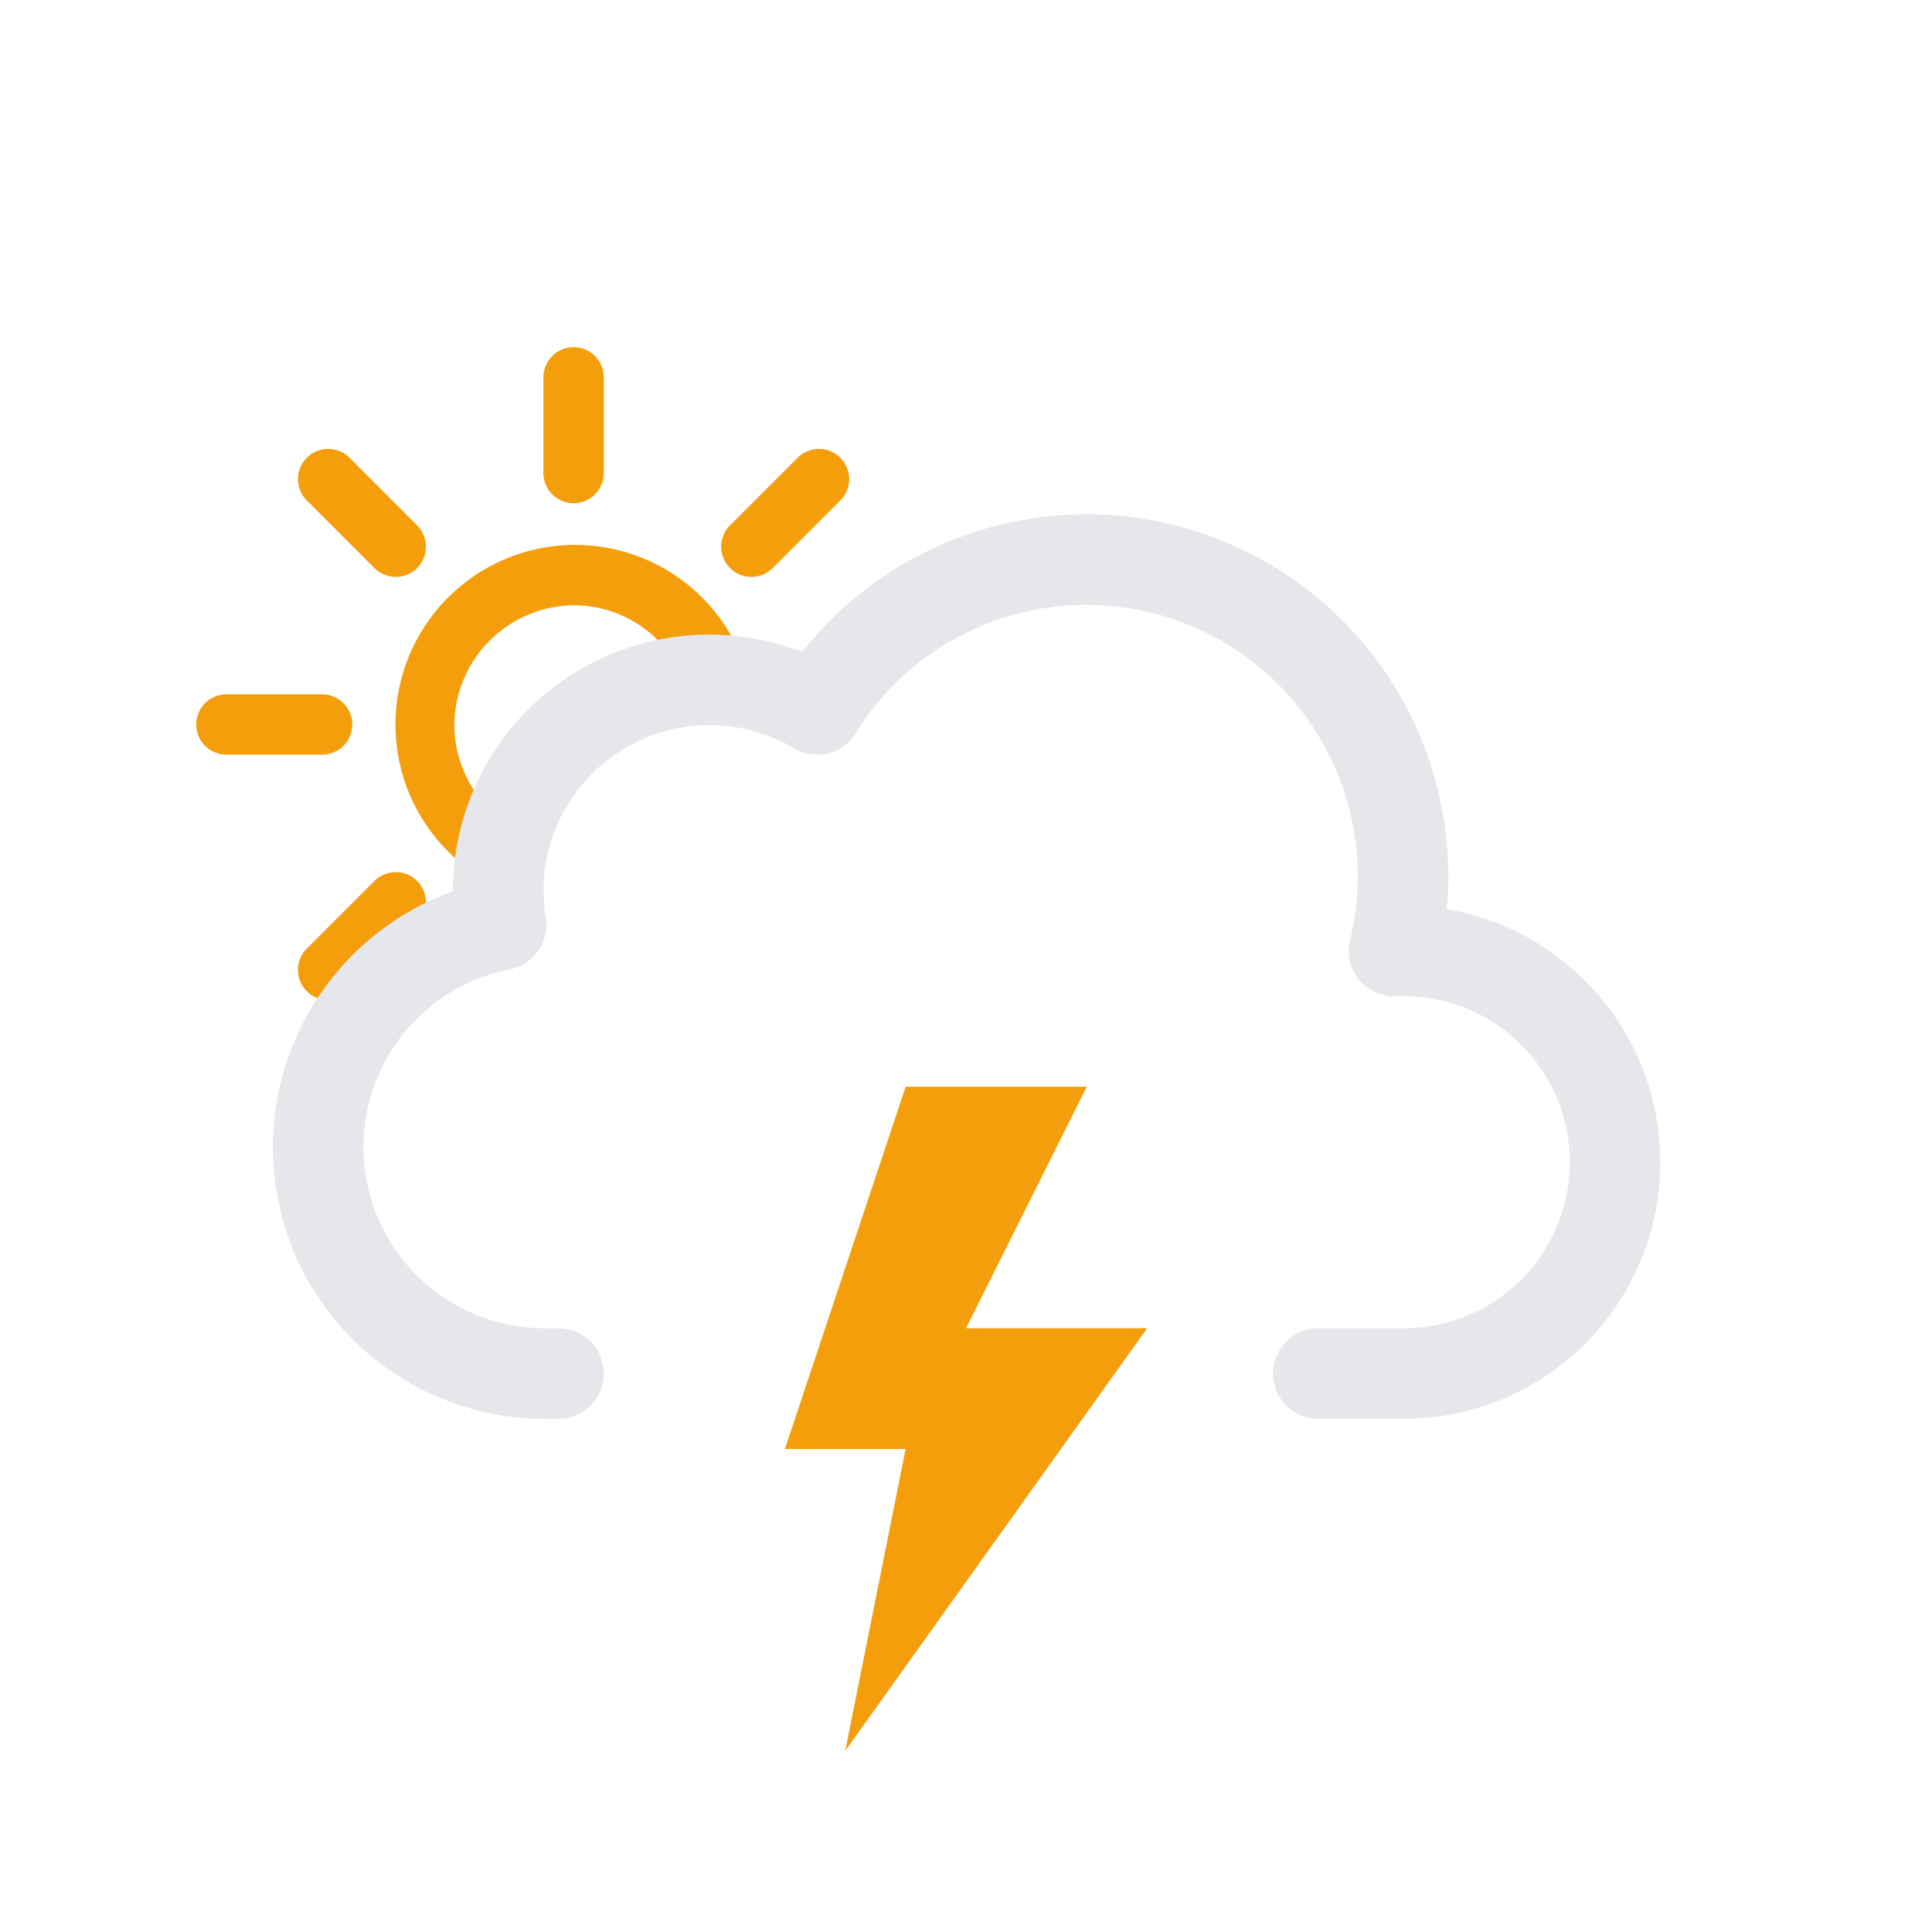
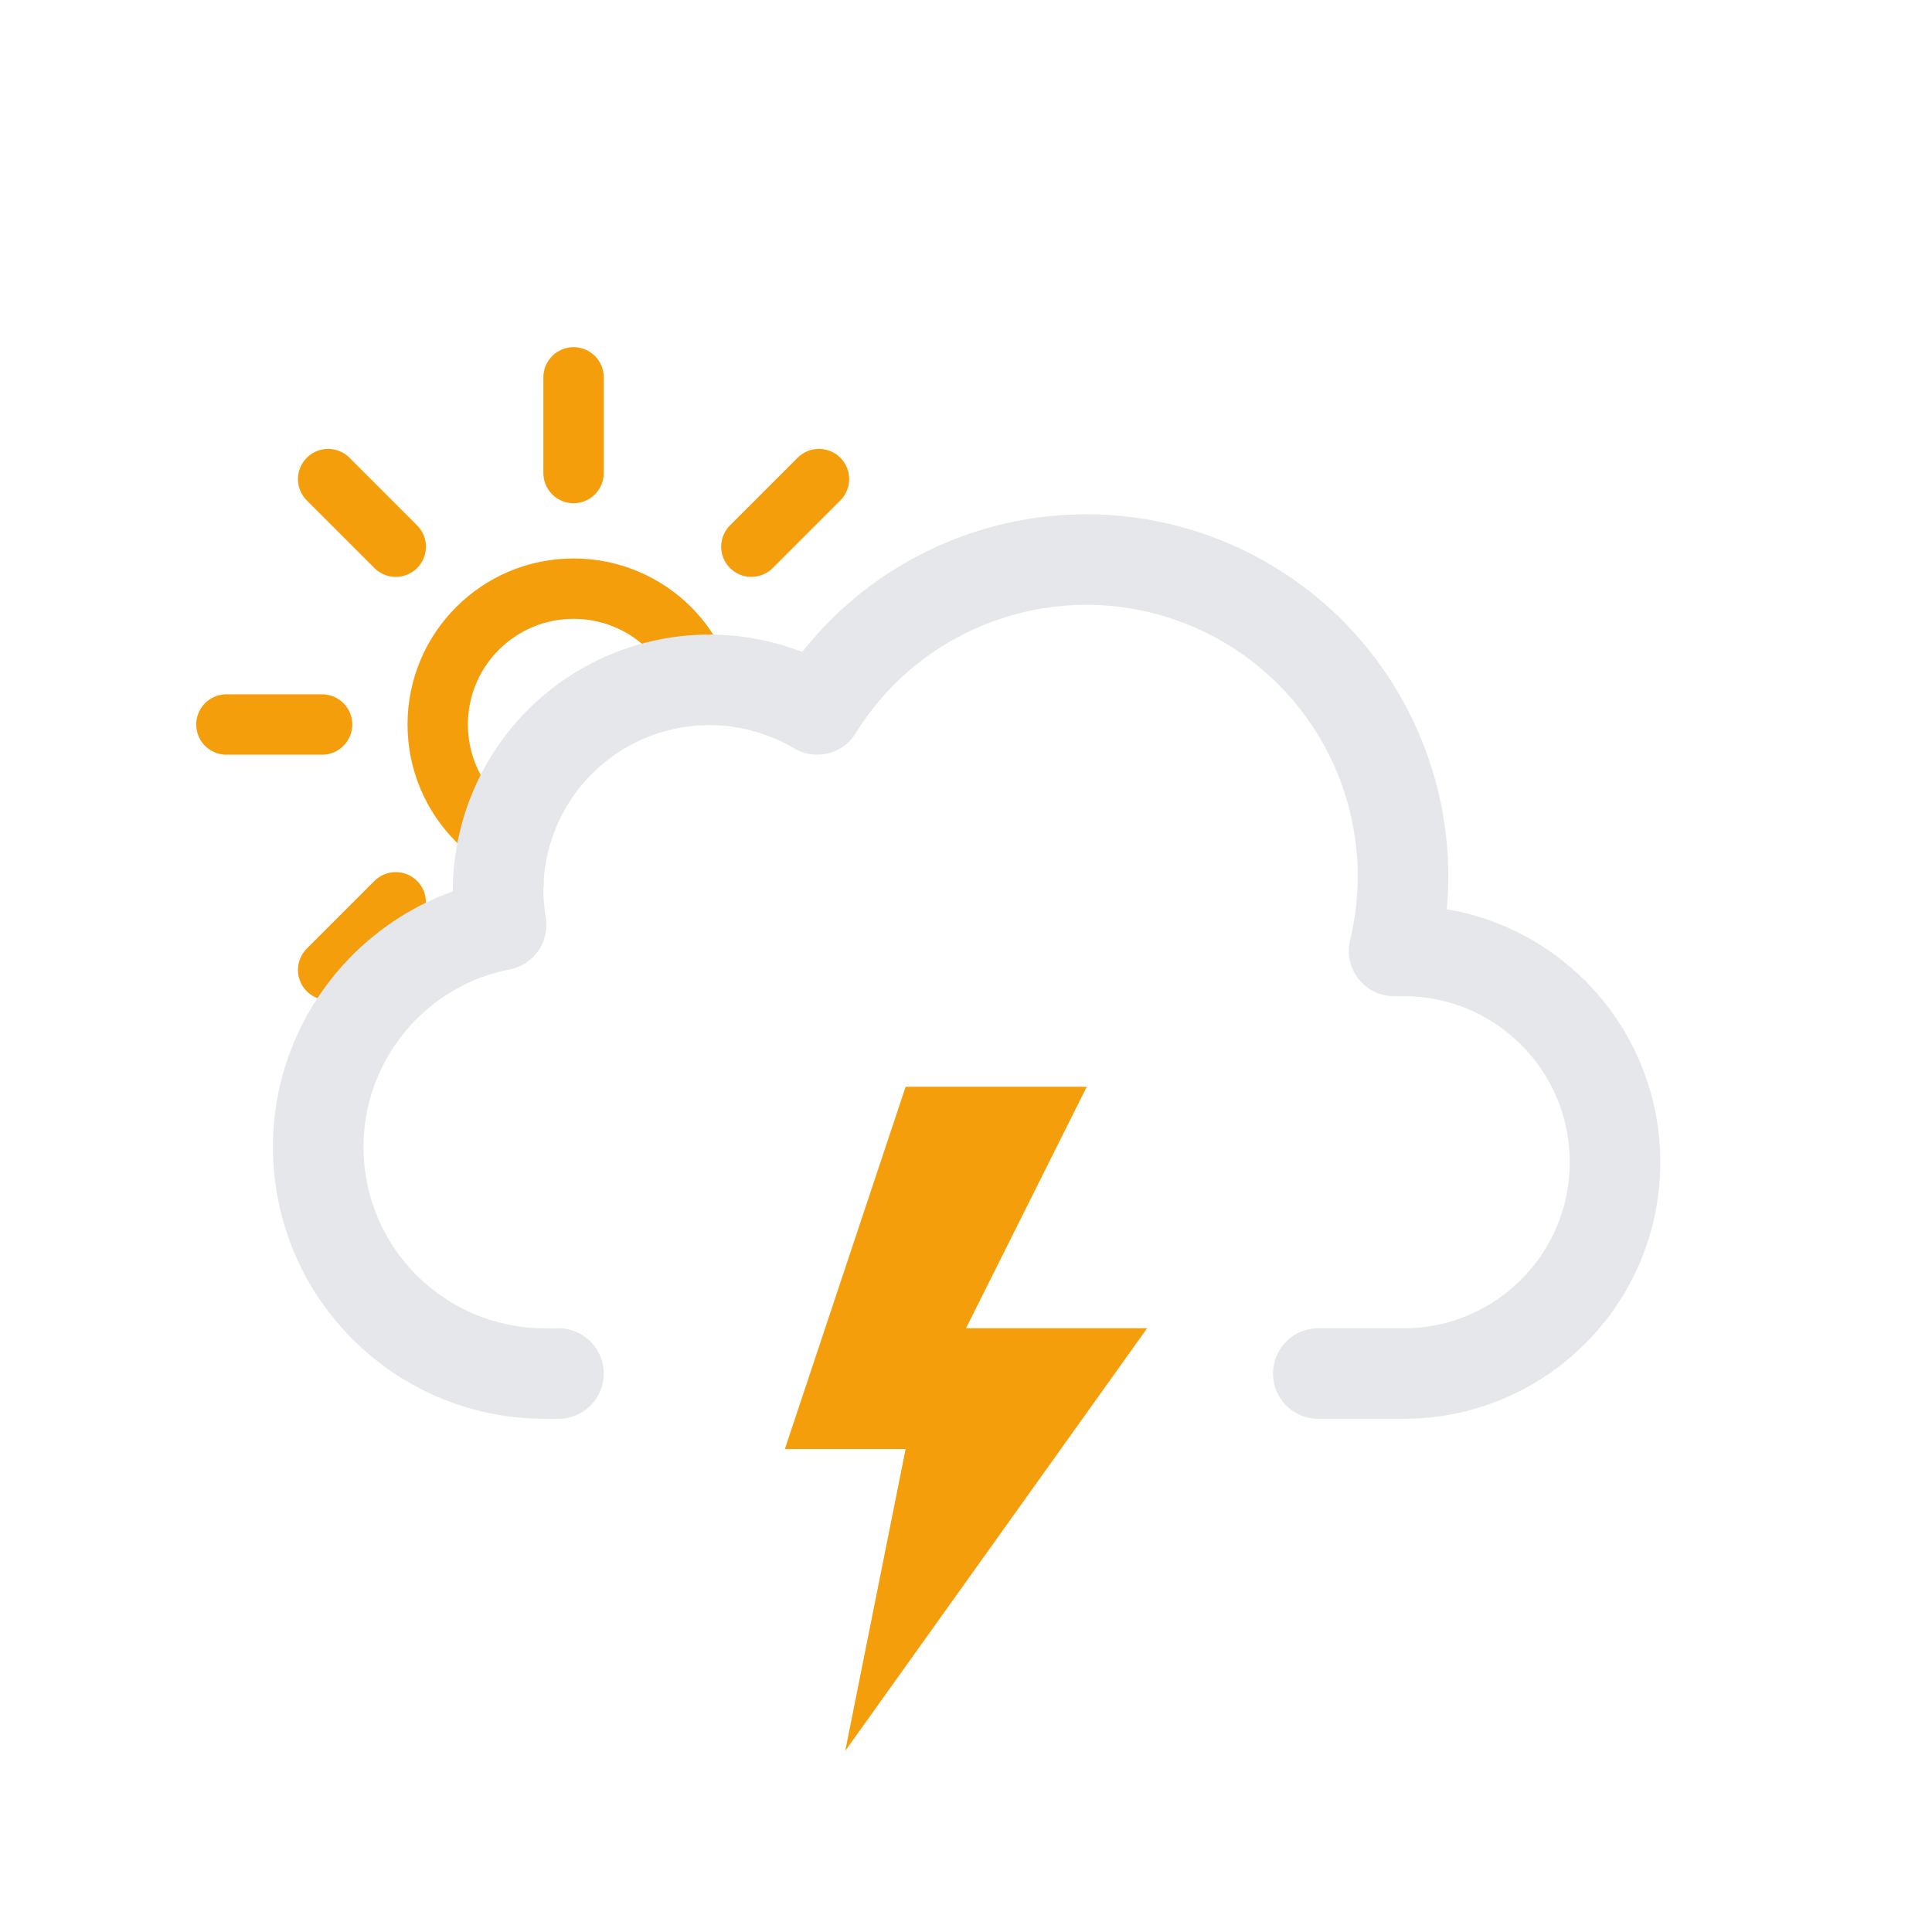
<svg xmlns="http://www.w3.org/2000/svg" viewBox="0 0 64 64">
  <defs>
    <clipPath id="a">
      <path fill="none" d="M12 35l-5.28-4.21-2-6 1-7 4-5 5-3h6l5 1 3 3L33 20l-6 4h-6l-3 3v4l-4 2-2 2z" />
    </clipPath>
  </defs>
  <g clip-path="url(#a)">
    <g>
-       <path fill="#f59e0b" d="M19 20.05A3.95 3.95 0 1115.05 24 4 4 0 0119 20.05m0-2A5.95 5.95 0 1025 24a5.95 5.95 0 00-6-5.95z" />
-       <path fill="none" stroke="#f59e0b" stroke-linecap="round" stroke-miterlimit="10" stroke-width="2" d="M19 15.67V12.5M19 35.5v-3.17M24.89 18.11l2.24-2.24M10.87 32.13l2.24-2.24M13.11 18.11l-2.24-2.24M27.13 32.13l-2.24-2.24M10.67 24H7.5M30.5 24h-3.17" />
-       <animateTransform attributeName="transform" dur="45s" from="0 19.22 24.293" repeatCount="indefinite" to="360 19.22 24.293" type="rotate" />
+       <path fill="none" stroke="#f59e0b" stroke-linecap="round" stroke-miterlimit="10" stroke-width="2" d="M23.5 24a4.5 4.5 0 11-4.5-4.5 4.49 4.49 0 014.5 4.5zM19 15.67V12.5m0 23v-3.17m5.89-14.22l2.24-2.24M10.87 32.13l2.24-2.24m0-11.78l-2.24-2.24m16.26 16.26l-2.24-2.24M7.5 24h3.17m19.83 0h-3.17" />
+       <animateTransform attributeName="transform" dur="45s" from="0 19 24" repeatCount="indefinite" to="360 19 24" type="rotate" />
    </g>
  </g>
  <path fill="none" stroke="#e5e7eb" stroke-linecap="round" stroke-linejoin="round" stroke-width="3" d="M43.67 45.5h2.83a7 7 0 000-14h-.32a10.49 10.49 0 00-19.11-8 7 7 0 00-10.57 6 7.21 7.21 0 00.1 1.14A7.5 7.5 0 0018 45.5a4.19 4.19 0 00.5 0v0" />
  <g>
    <path fill="#f59e0b" d="M30 36l-4 12h4l-2 10 10-14h-6l4-8h-6z" />
    <animate attributeName="opacity" dur="2s" repeatCount="indefinite" values="1;1;1;1;1;1;0.1;1;0.1;1;1;0.1;1;0.1;1" />
  </g>
</svg>
